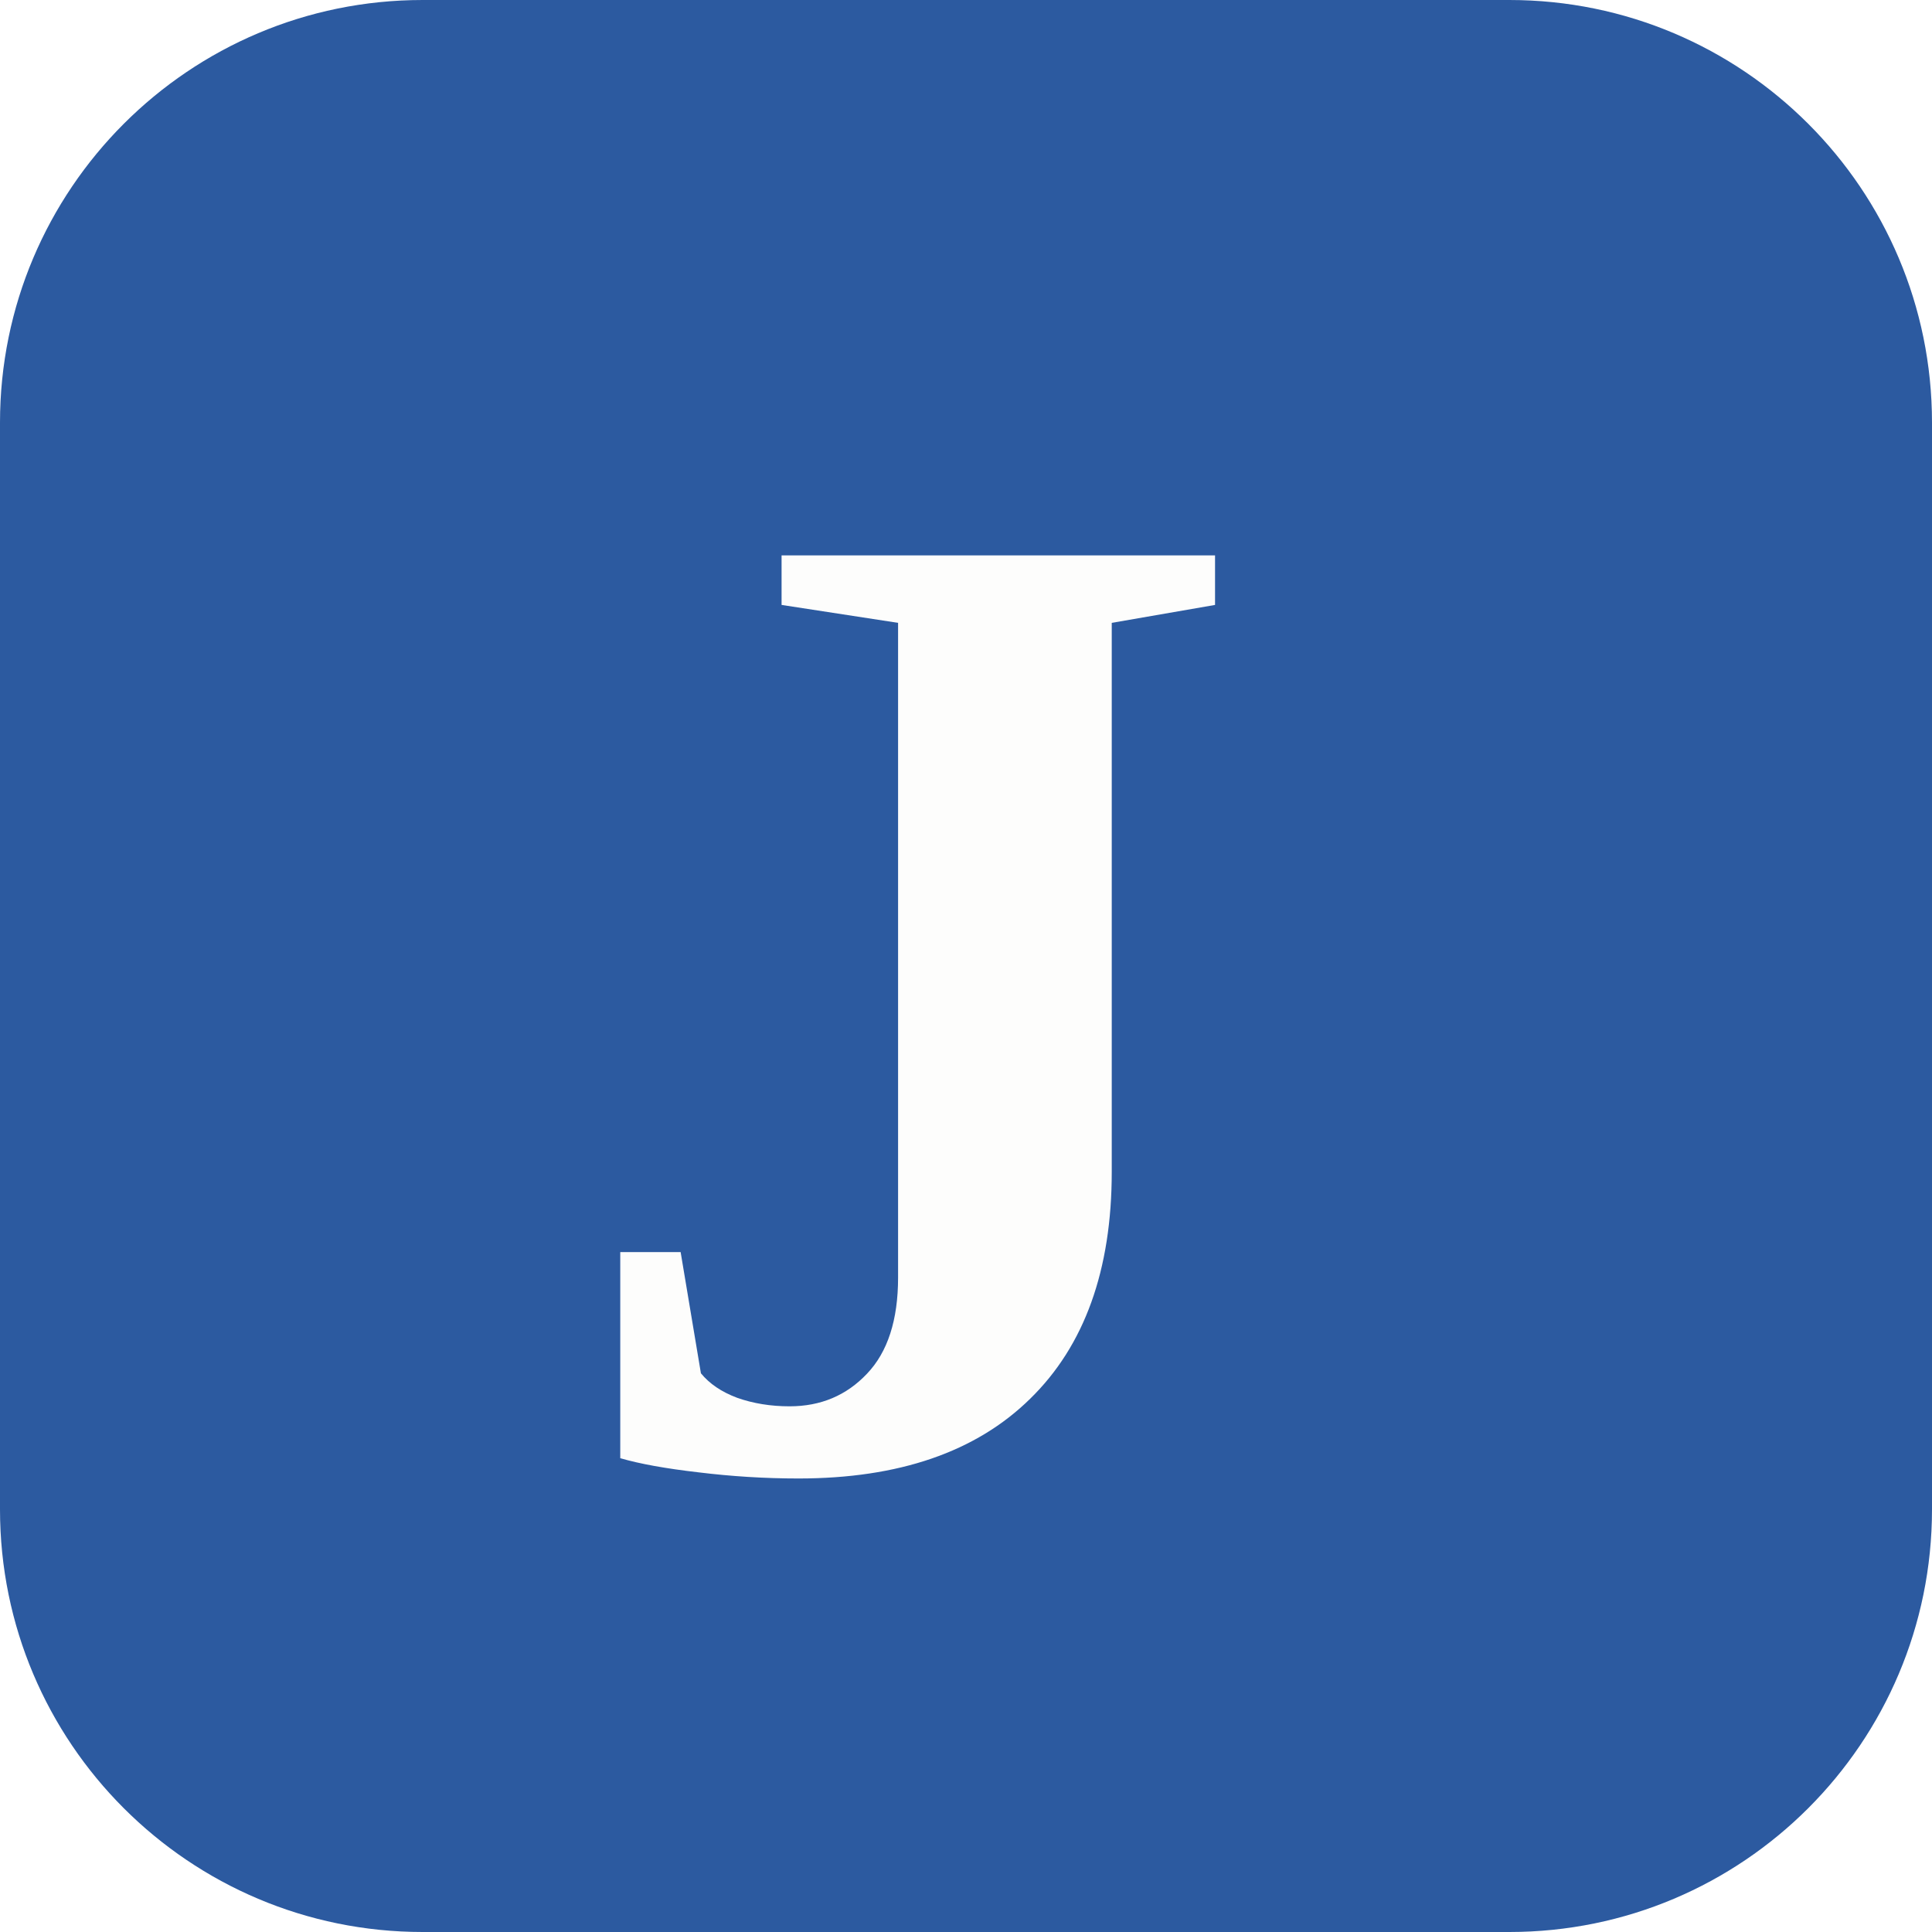
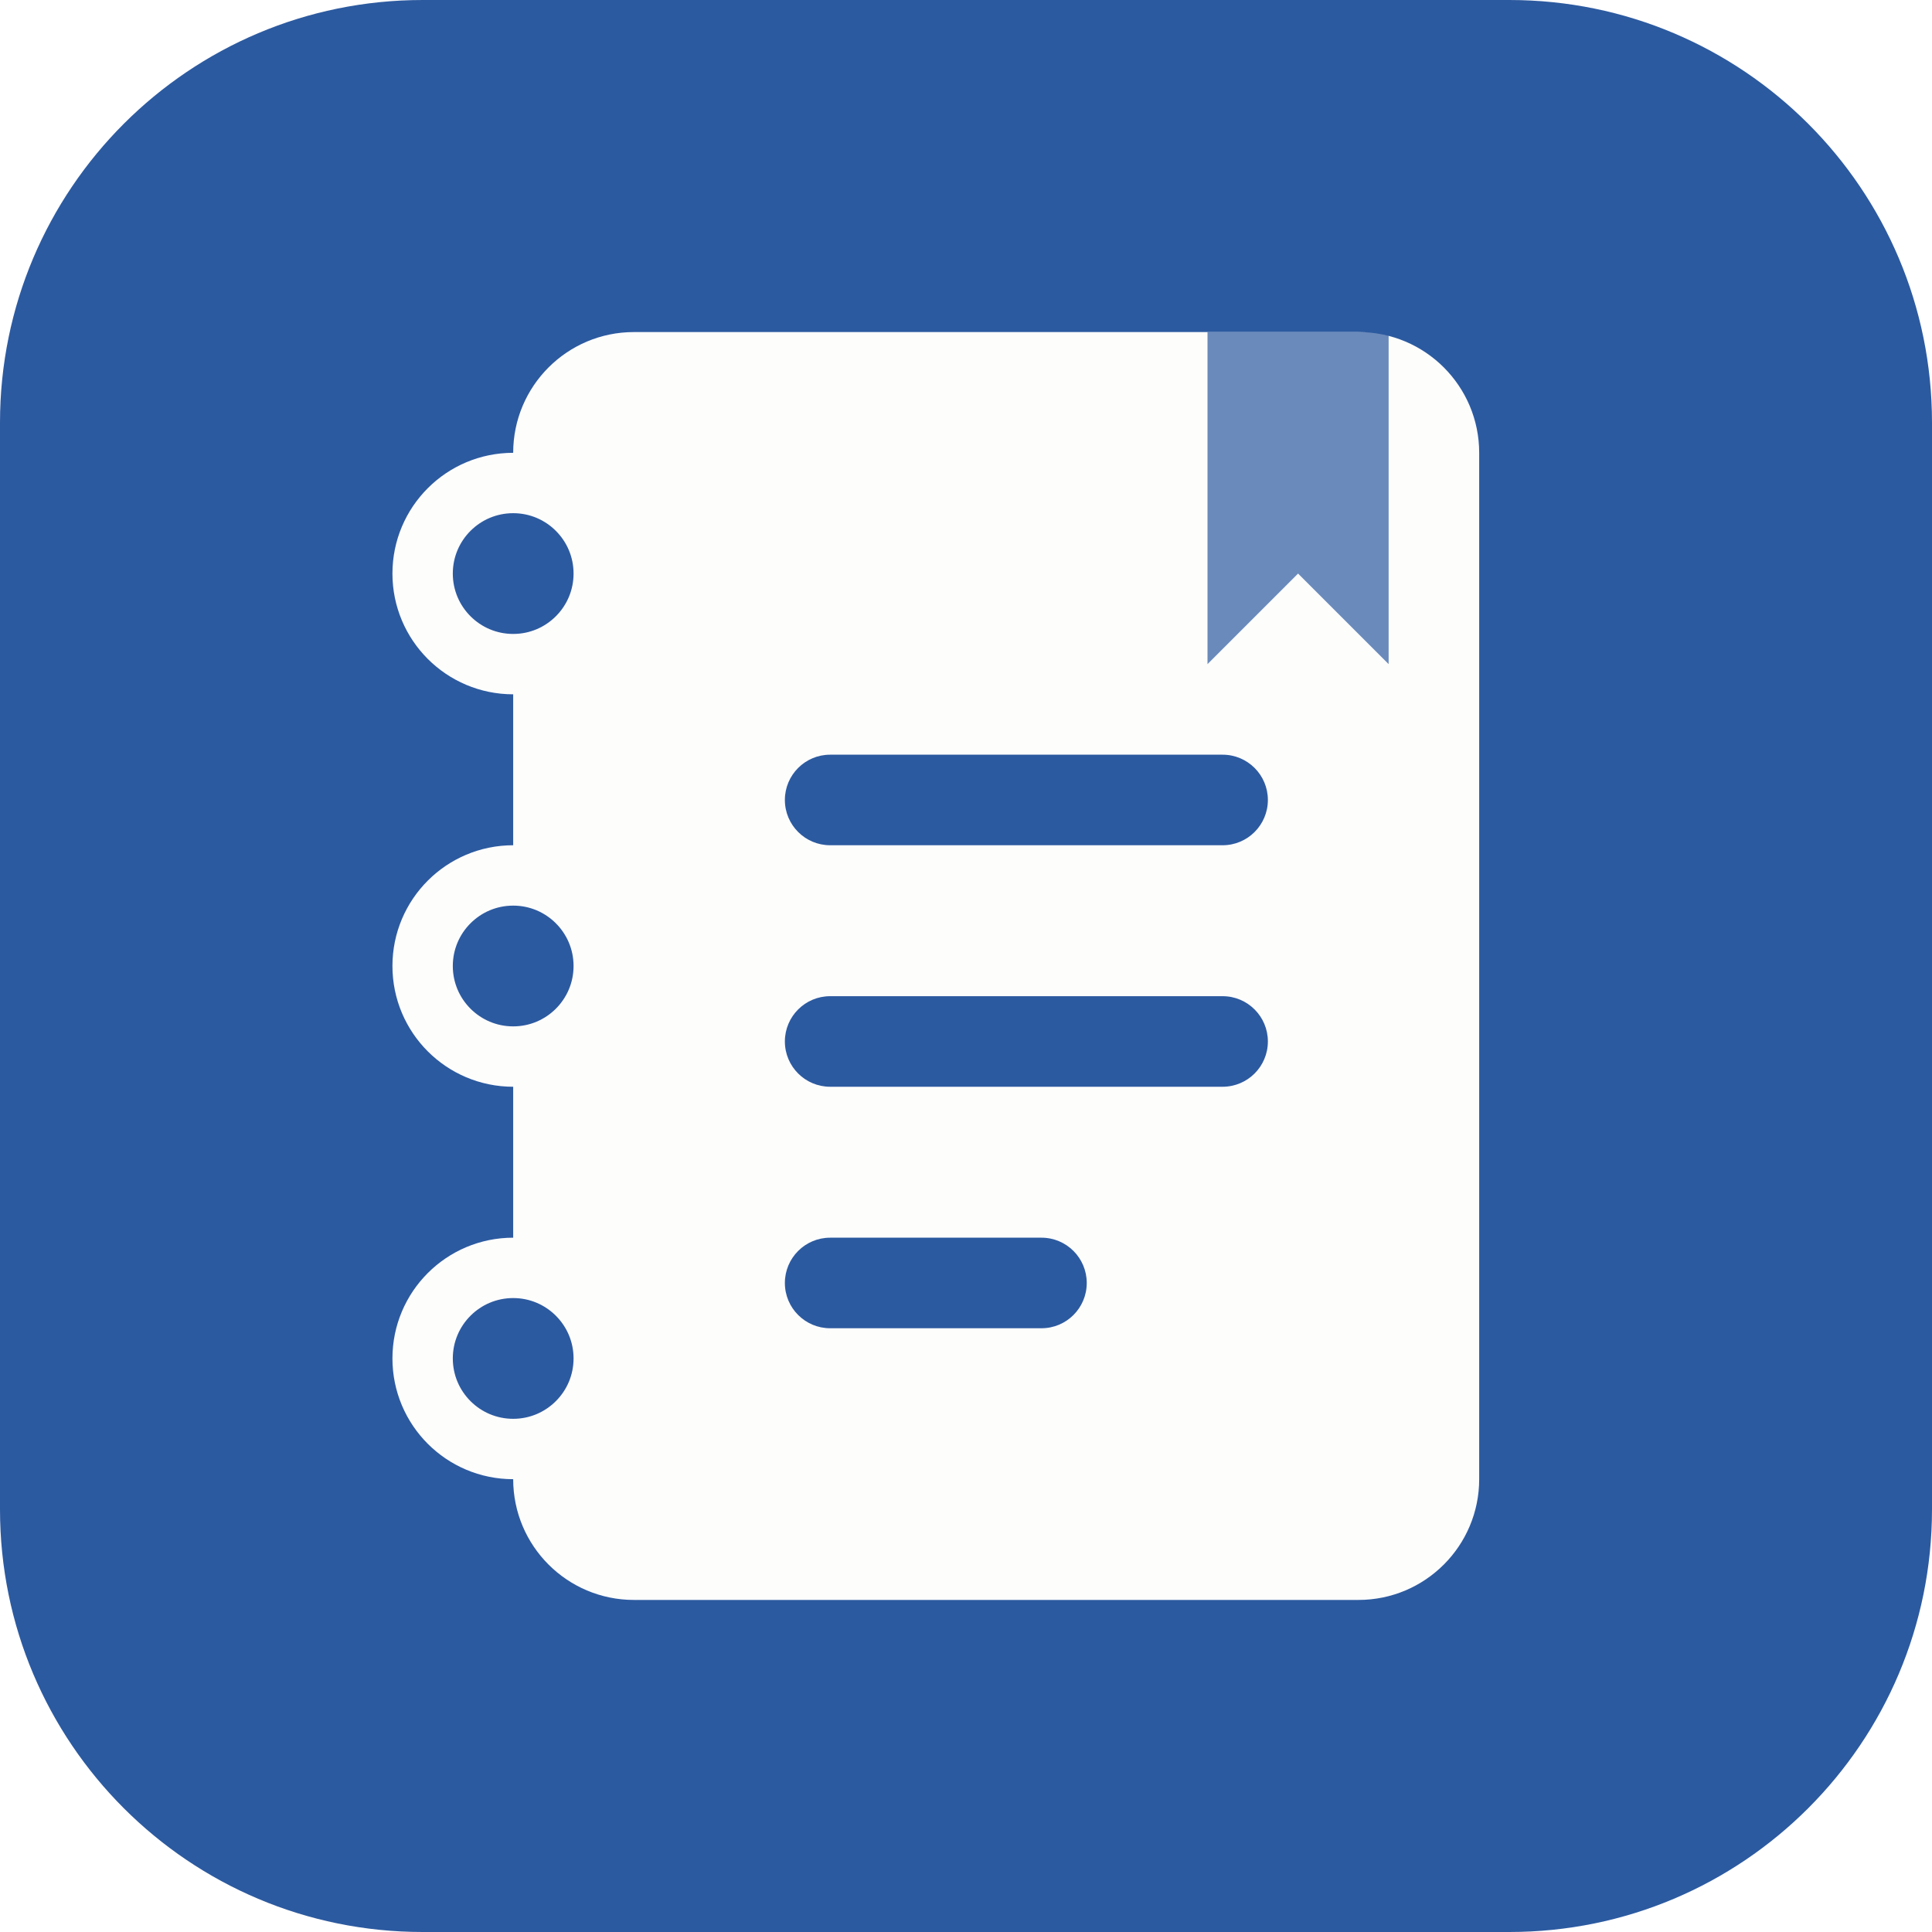
<svg xmlns="http://www.w3.org/2000/svg" viewBox="0 0 64 64">
  <rect width="64" height="64" rx="14" fill="#2c5aa0" />
-   <text x="30" y="33" text-anchor="middle" dominant-baseline="central" font-family="Georgia, 'Times New Roman', serif" font-size="46" font-weight="bold" fill="#fdfdfc">J</text>
+   <rect x="17" y="11" width="32" height="42" rx="4" fill="#fdfdfc" />
+   <g fill="#2c5aa0" stroke="#fdfdfc" stroke-width="2">
+     <circle cx="17" cy="19" r="3" />
+     <circle cx="17" cy="32" r="3" />
+     <circle cx="17" cy="45" r="3" />
+   </g>
+   <g fill="#2c5aa0">
+     <rect x="26" y="25" width="16" height="3" rx="1.5" />
+     <rect x="26" y="33" width="16" height="3" rx="1.5" />
+     <rect x="26" y="41" width="10" height="3" rx="1.5" />
+   </g>
+   <polygon points="40,11 46,11 46,22 43,19 40,22" fill="#2c5aa0" opacity="0.7" />
</svg>
